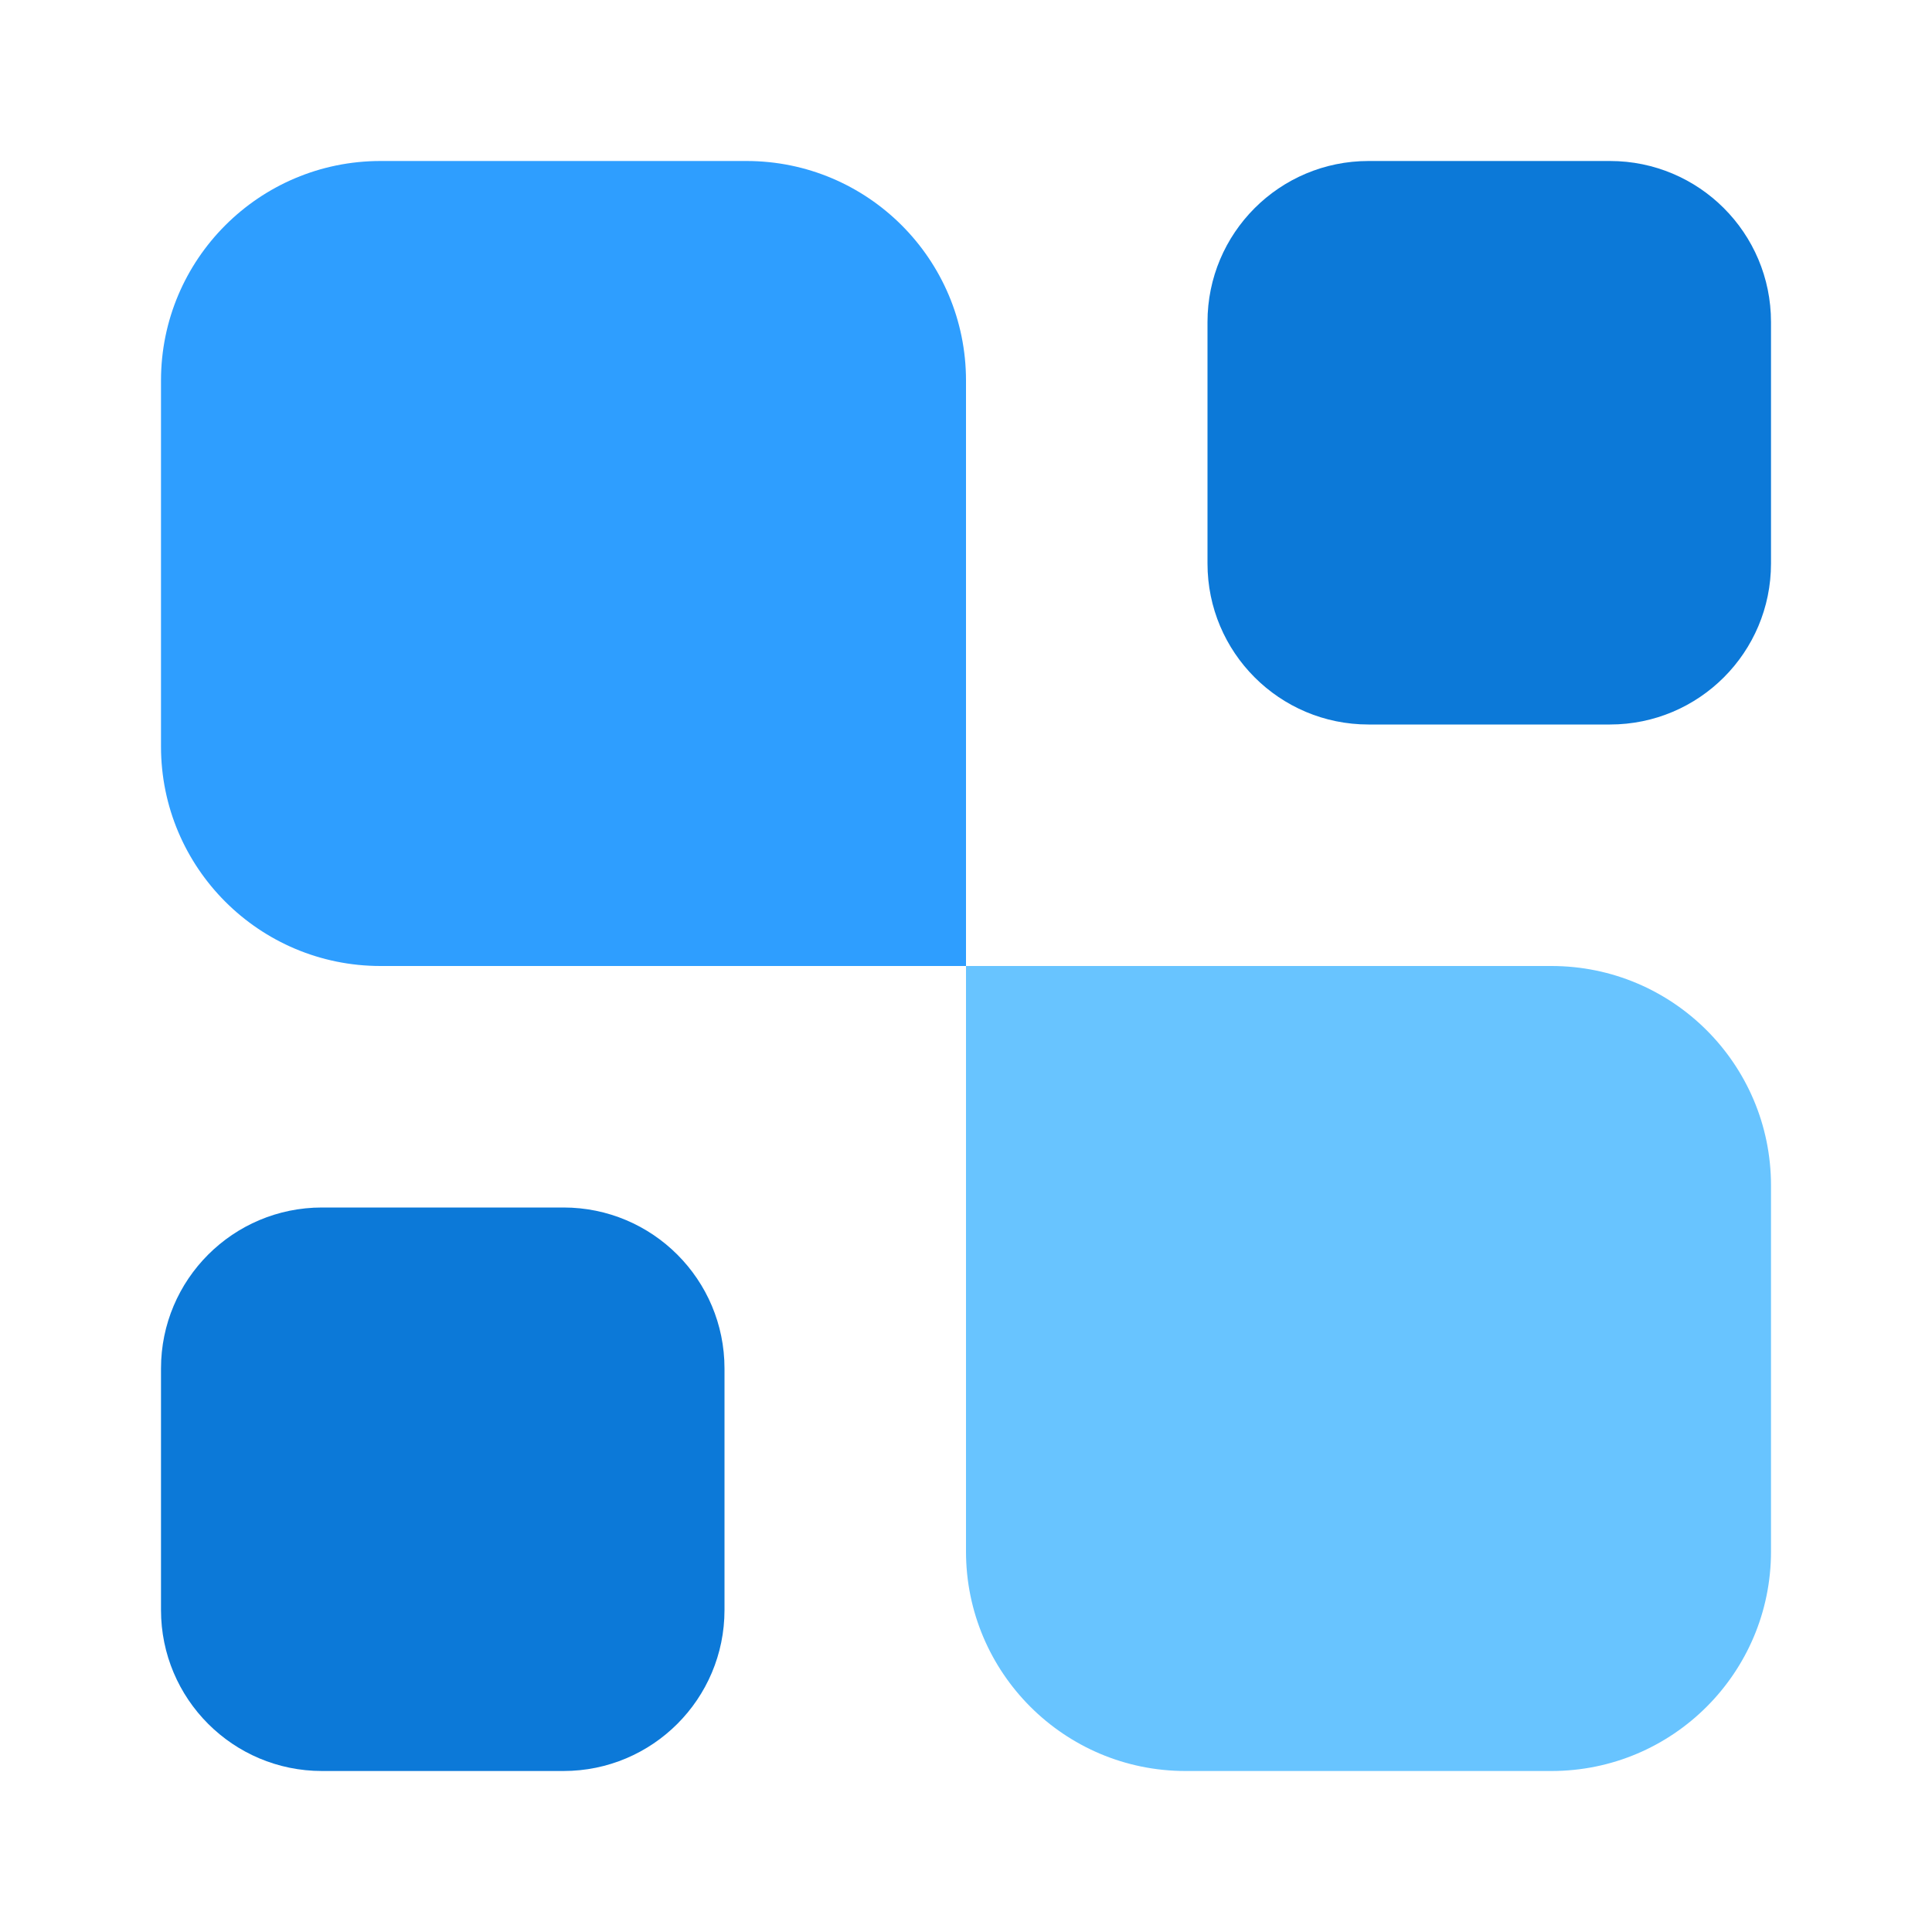
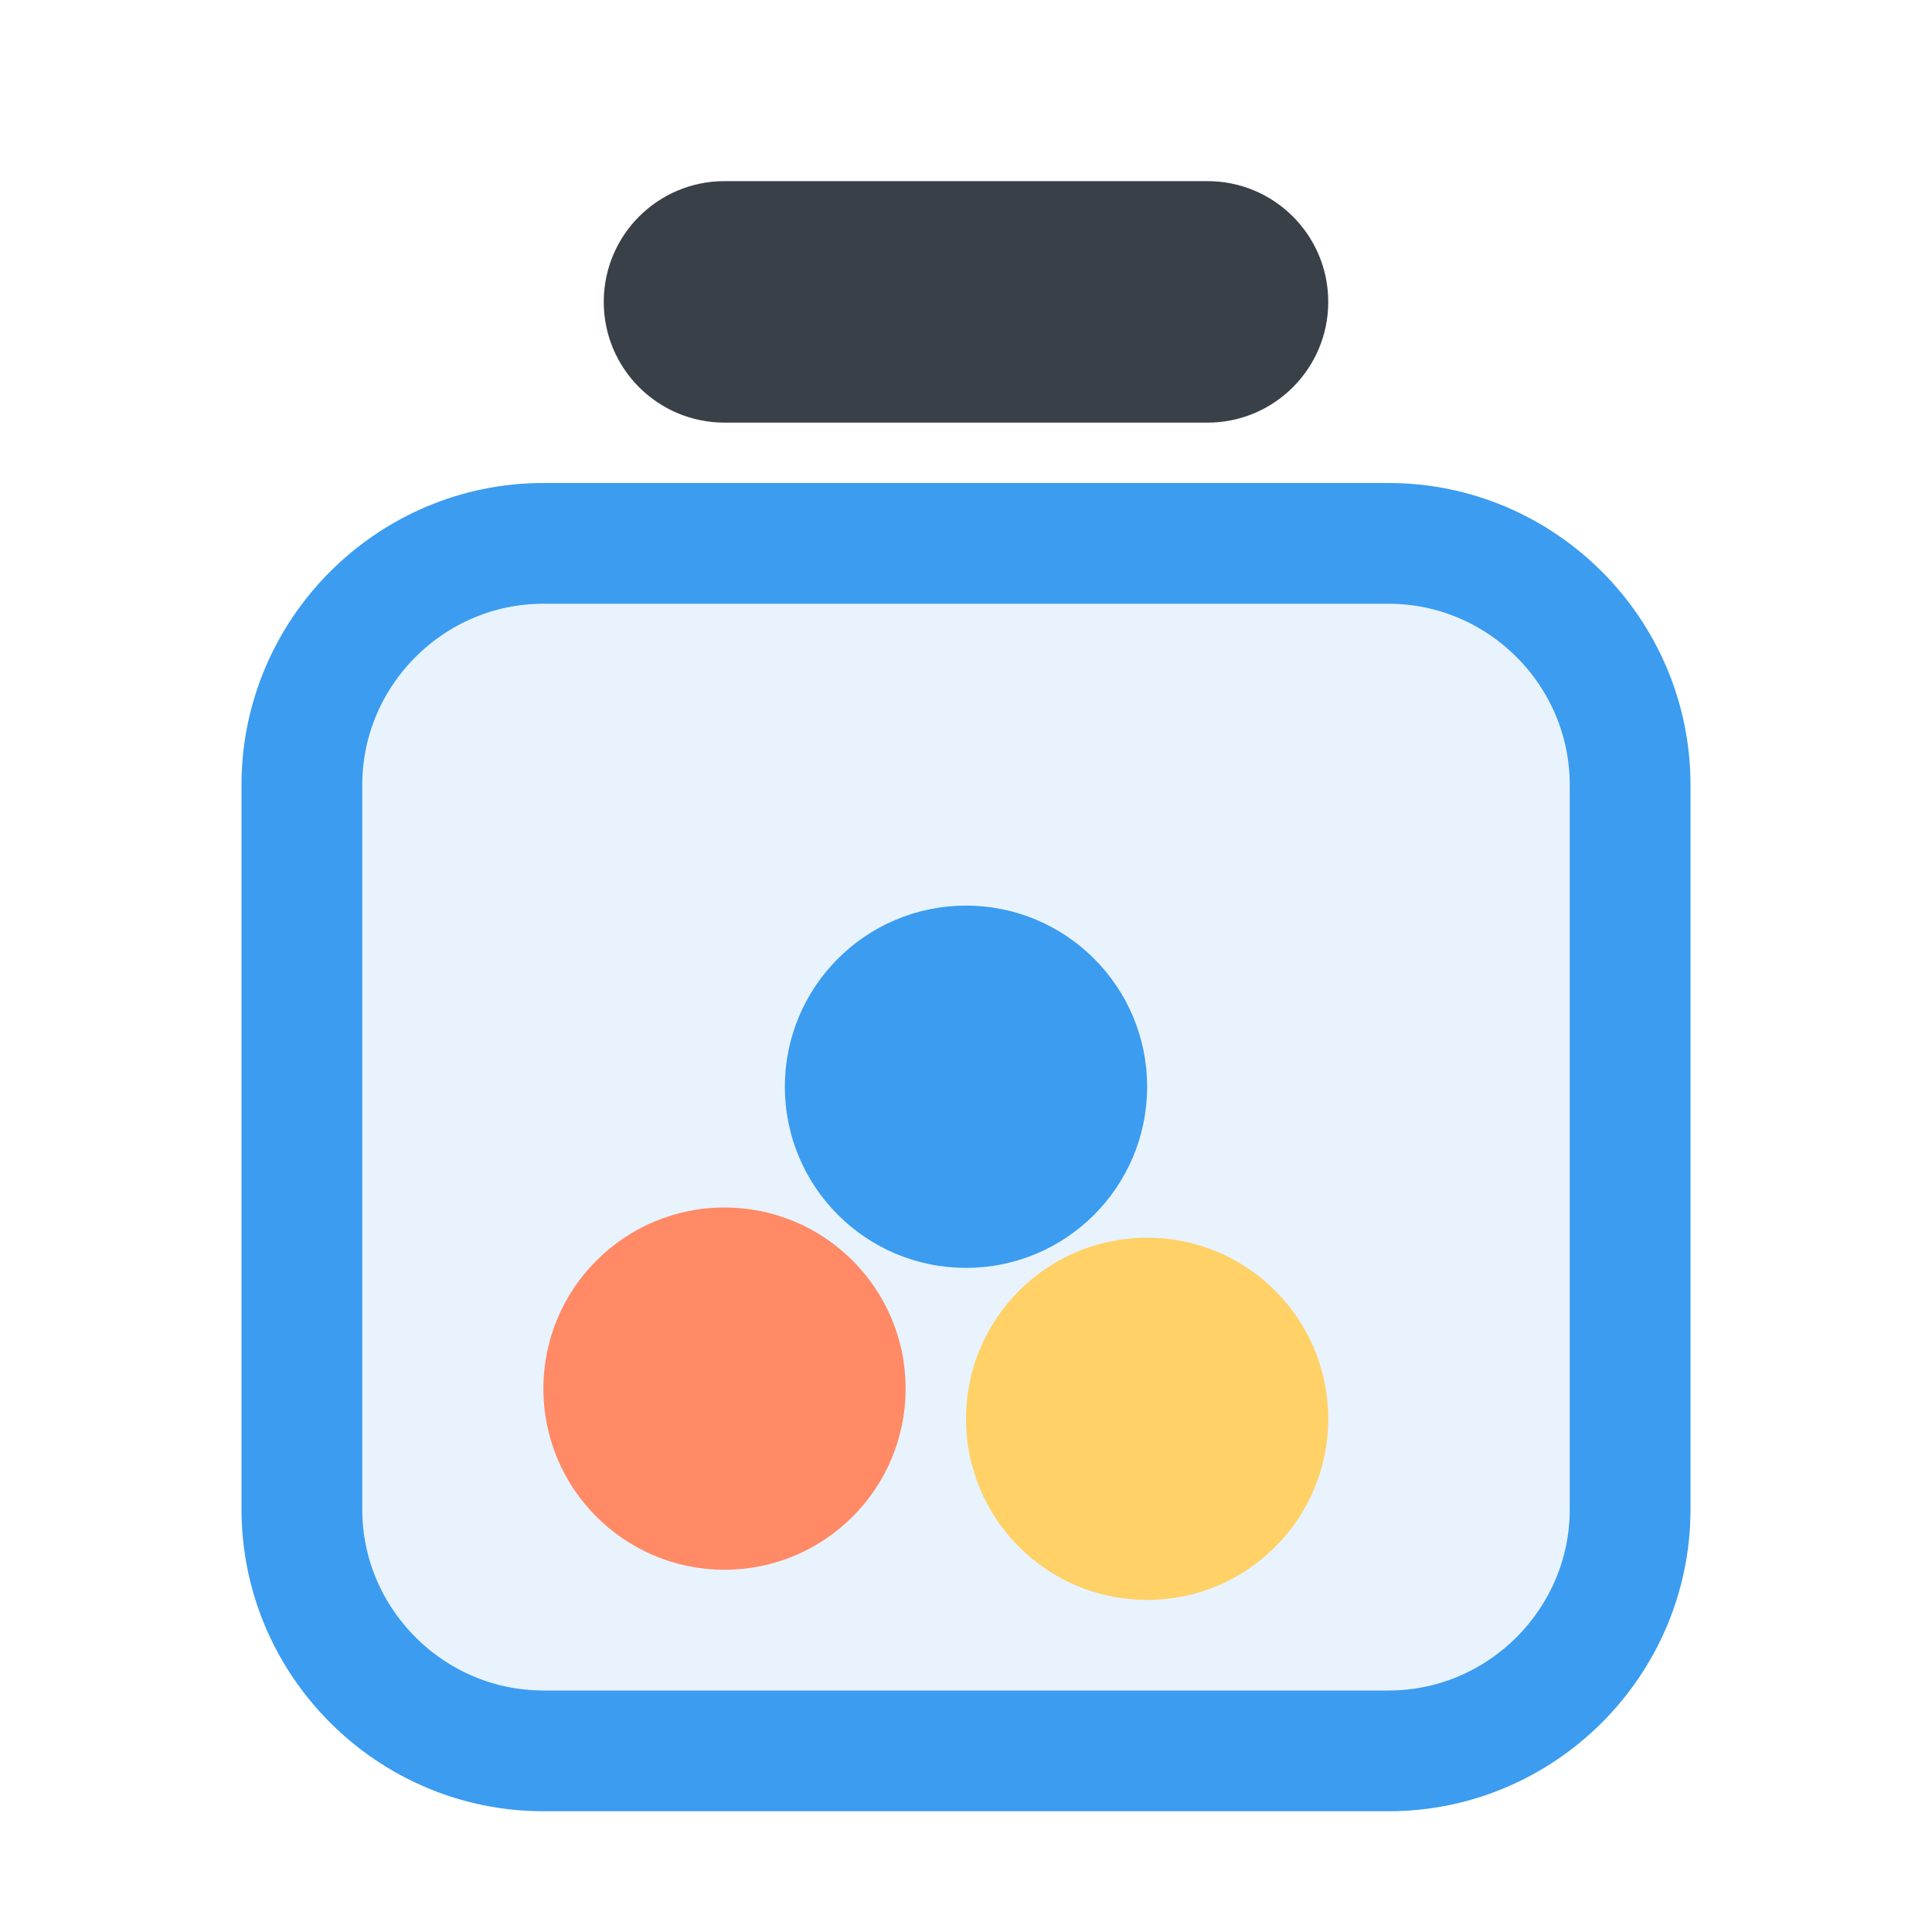
- <svg xmlns="http://www.w3.org/2000/svg" width="24" height="24" viewBox="0 0 24 24" fill="none">
-   <path d="M22 19.273C22 20.779 20.779 22 19.273 22H14.727C13.221 22 12 20.779 12 19.273V12H19.273C20.779 12 22 13.221 22 14.727V19.273Z" fill="#68C4FF" />
-   <path d="M20 2C21.105 2 22 2.895 22 4V7C22 8.105 21.105 9 20 9H17C15.895 9 15 8.105 15 7V4C15 2.895 15.895 2 17 2H20Z" fill="#0C79D8" />
-   <path d="M7 15C8.105 15 9 15.895 9 17V20C9 21.105 8.105 22 7 22H4C2.895 22 2 21.105 2 20V17C2 15.895 2.895 15 4 15H7Z" fill="#0C79D8" />
-   <path d="M12 12H4.727C3.221 12 2 10.779 2 9.273V4.727C2 3.221 3.221 2 4.727 2H9.273C10.779 2 12 3.221 12 4.727V12Z" fill="#2E9EFF" />
+ <svg xmlns="http://www.w3.org/2000/svg" width="32" height="32" viewBox="0 0 32 32" fill="none">
+   <rect x="10" y="3" width="12" height="4" rx="2" fill="#3a4048" />
+   <path d="M9 9h14c2.2 0 4 1.8 4 4v12c0 2.2-1.8 4-4 4H9c-2.2 0-4-1.8-4-4V13c0-2.2 1.8-4 4-4Z" fill="#e8f3fe" stroke="#3b9cf0" stroke-width="2" />
+   <circle cx="12" cy="23" r="3" fill="#ff8a65" />
+   <circle cx="19" cy="23.5" r="3" fill="#ffd166" />
+   <circle cx="16" cy="18" r="3" fill="#3b9cf0" />
</svg>
